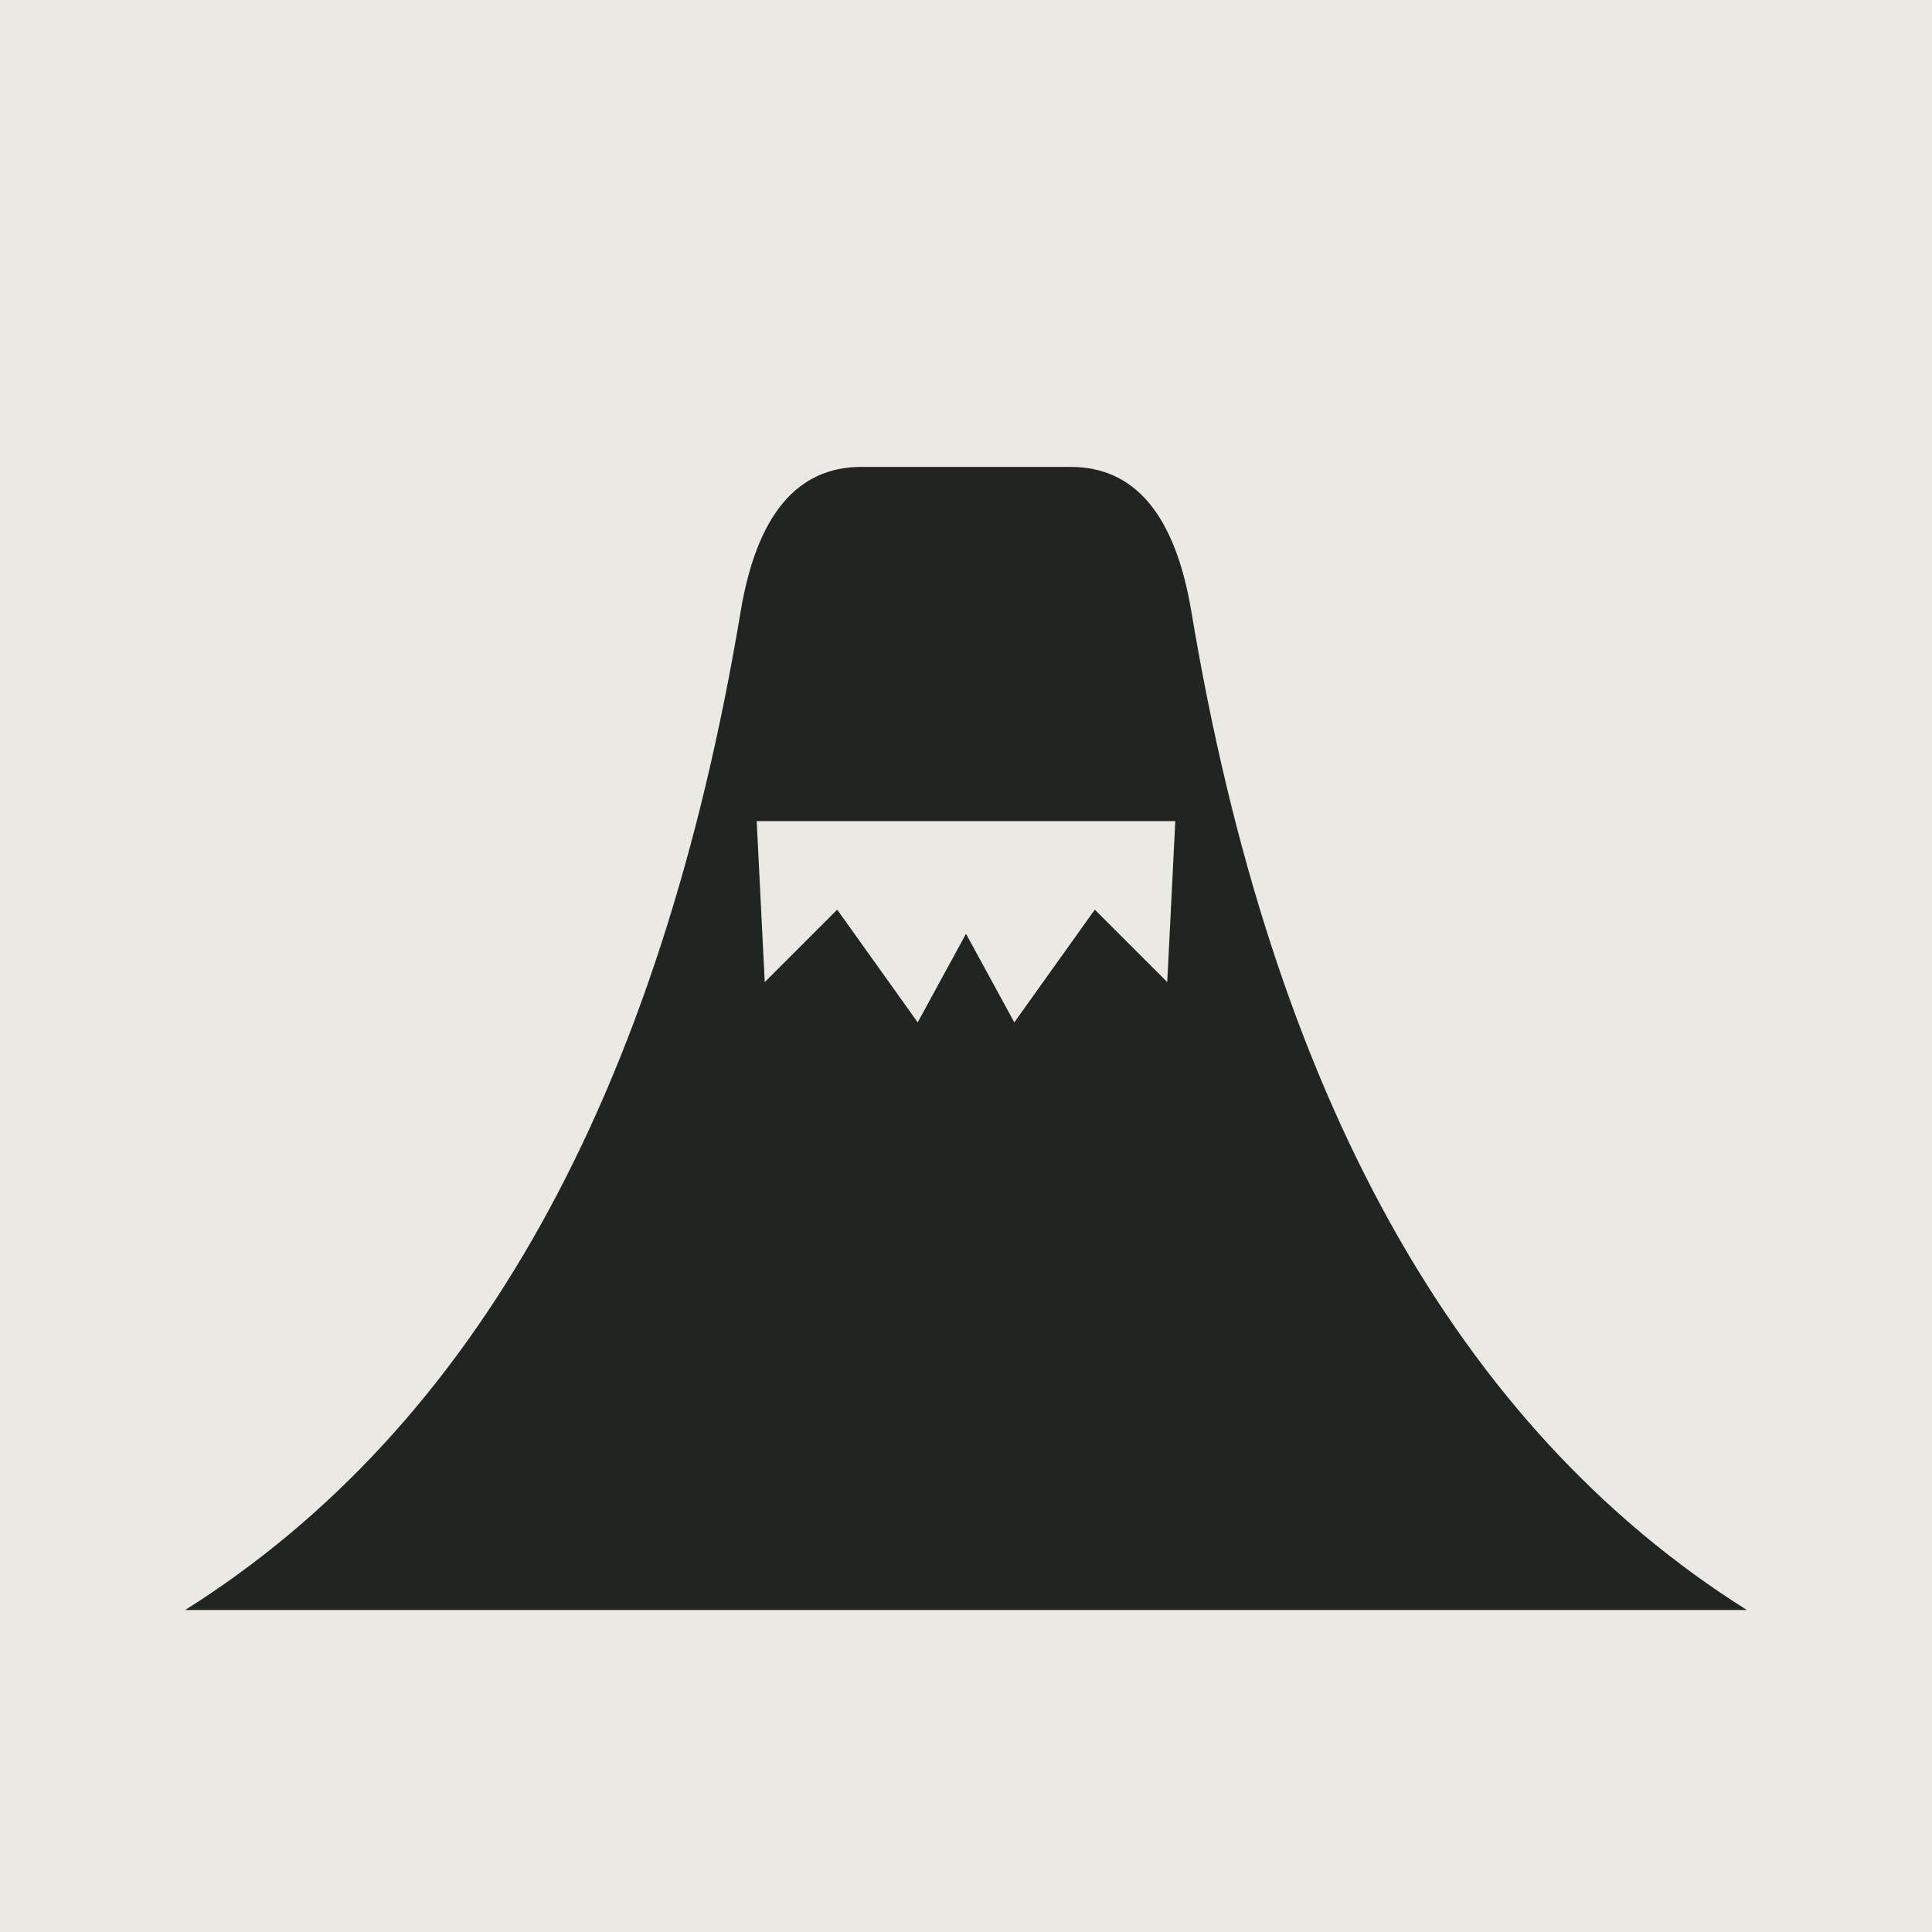
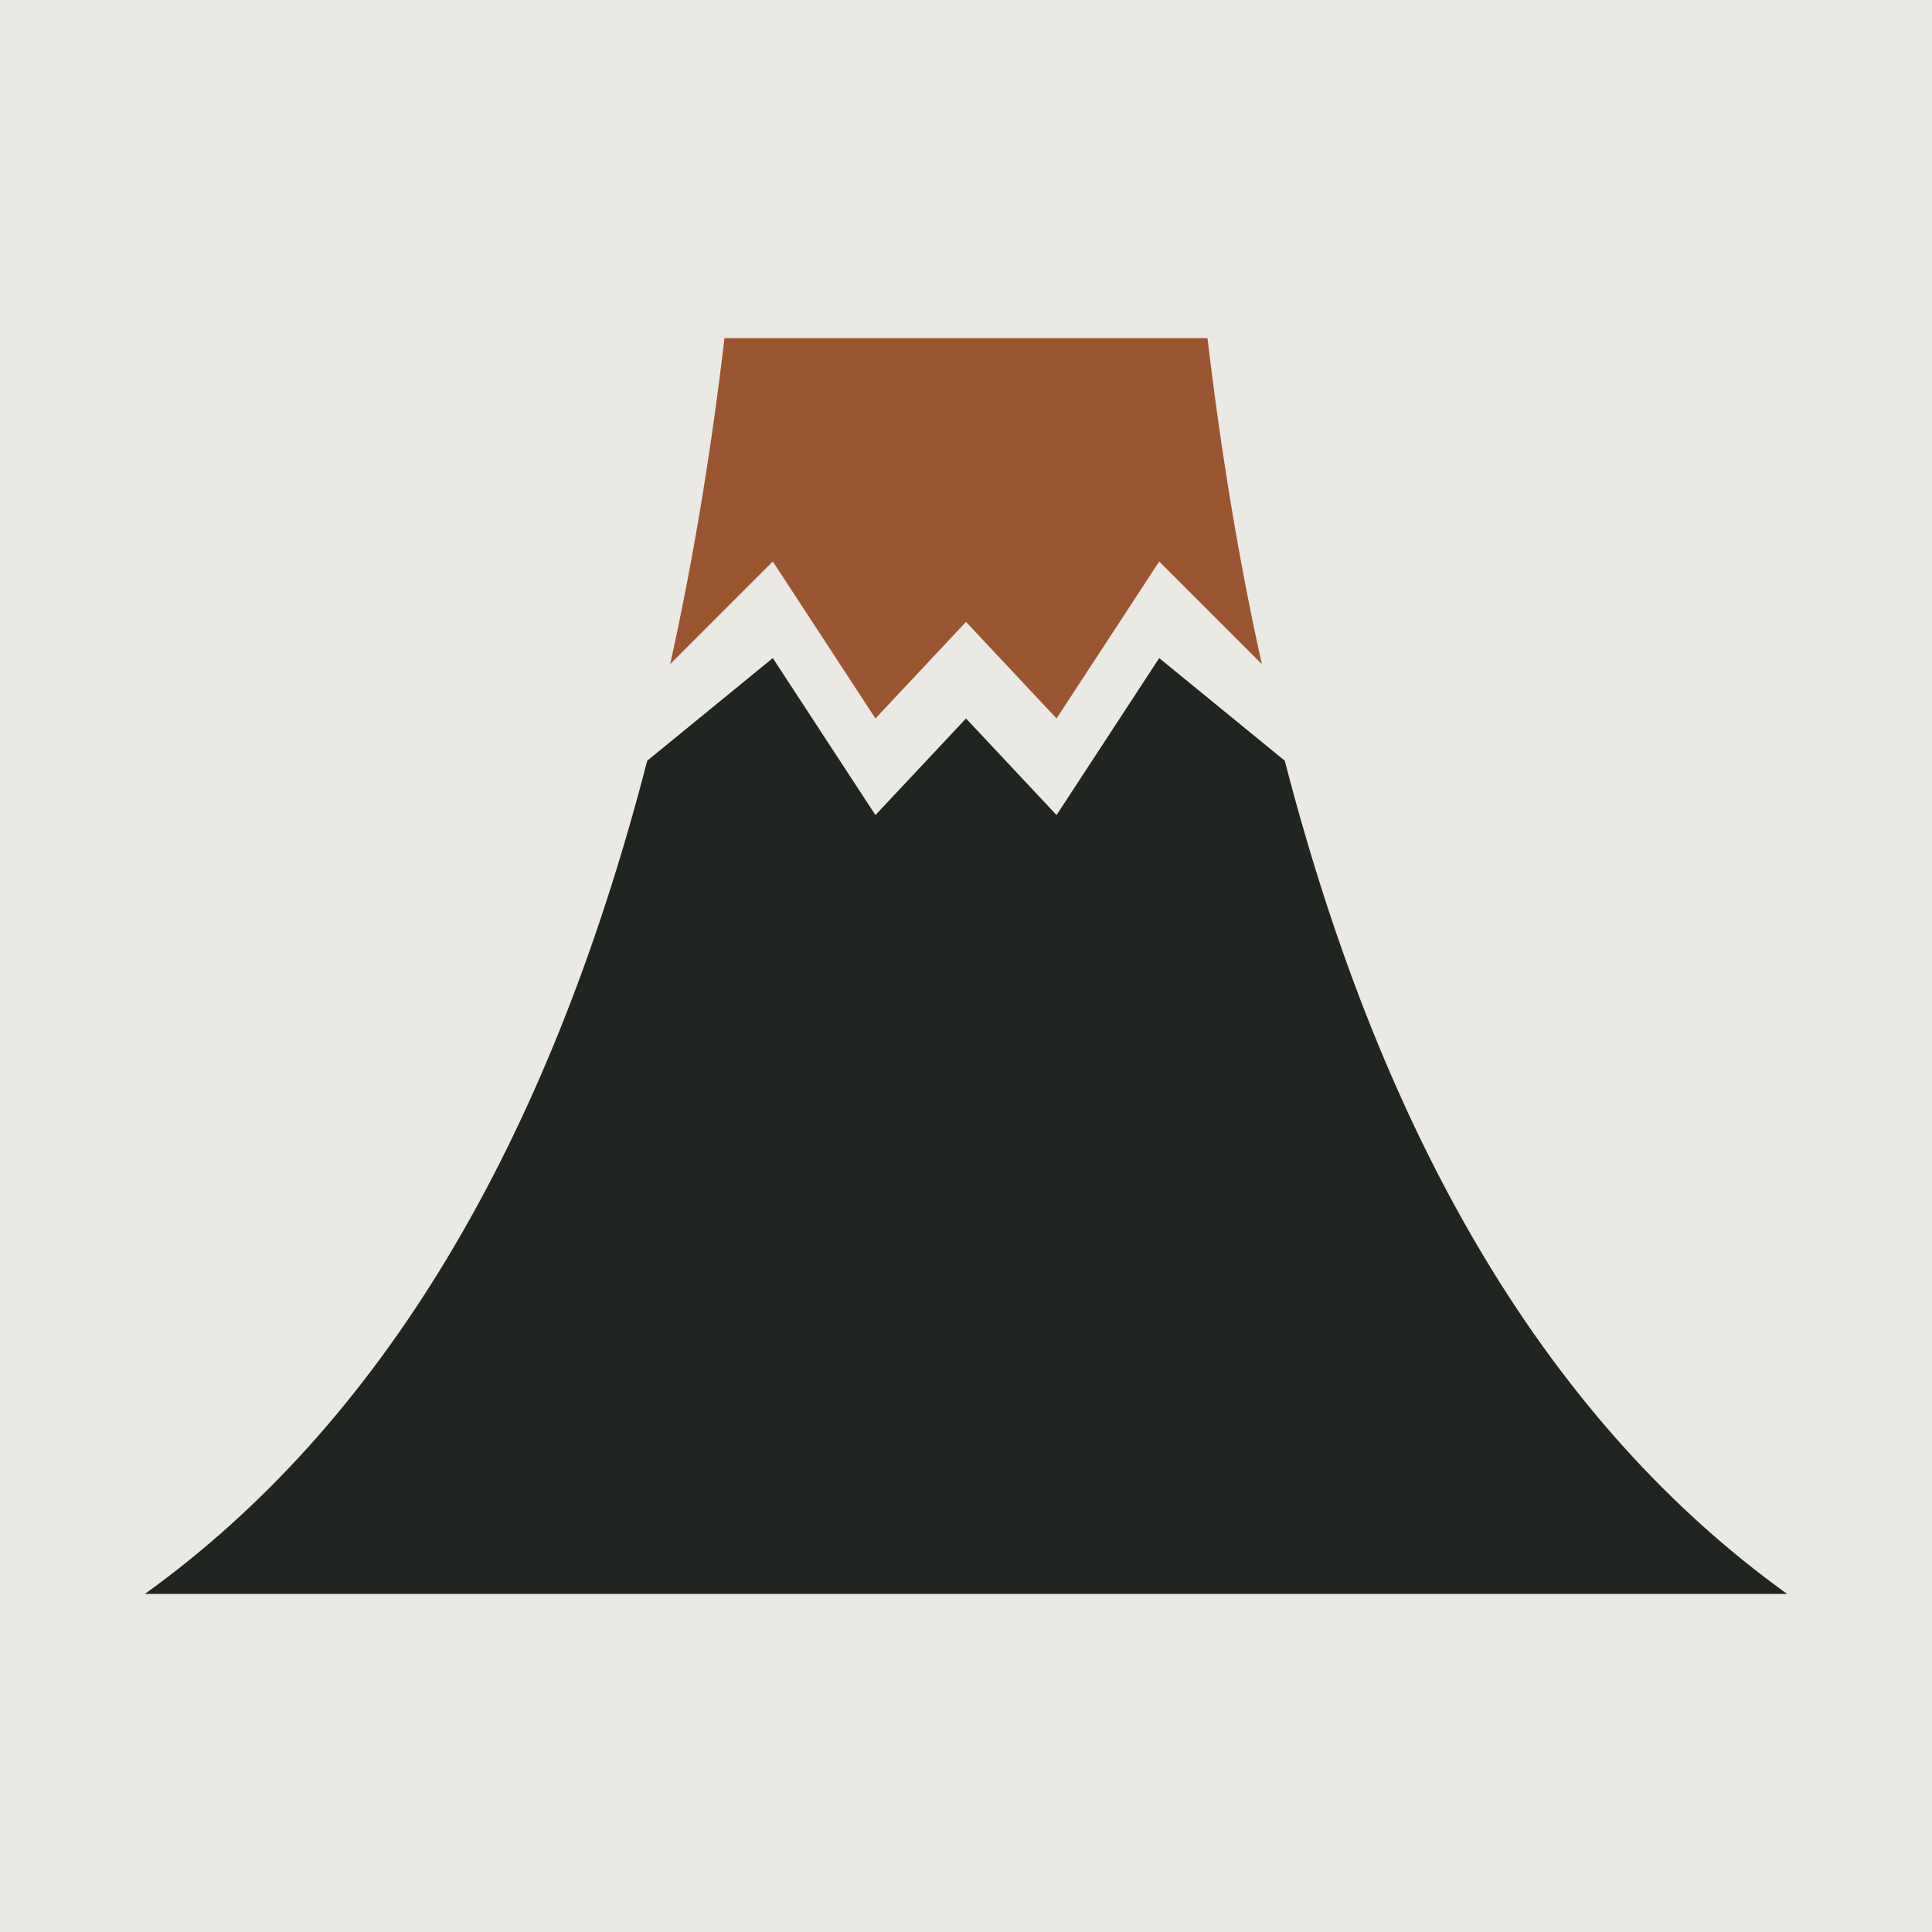
- <svg xmlns="http://www.w3.org/2000/svg" width="16" height="16" viewBox="0 0 24 24">
-   <rect width="24" height="24" fill="#eae9e3" />
-   <path fill="#202521" fill-rule="evenodd" d="M2.3 20Q7.7 16.6 9.2 7.6Q9.5 5.8 10.7 5.8h2.6q1.2 0 1.5 1.8Q16.3 16.6 21.7 20ZM9.4 10.2H14.6L14.5 12.2 13.6 11.3 12.6 12.7 12 11.6 11.4 12.7 10.4 11.3 9.5 12.2Z" />
+ <svg xmlns="http://www.w3.org/2000/svg" width="16" height="16" viewBox="0 0 16 16">
+   <rect width="16" height="16" fill="#eae9e3" />
+   <g transform="translate(0 -.8)">
+     <path fill="#9a5531" d="M5.55 6.30Q5.83 5.04 6.00 3.60H10.00Q10.17 5.04 10.45 6.30L9.60 5.45L8.75 6.75L8.00 5.95L7.25 6.75L6.40 5.45Z" />
+     <path fill="#202521" d="M1.20 14.00Q4.12 11.90 5.36 7.10L6.40 6.25L7.25 7.55L8.00 6.75L8.75 7.55L9.60 6.25L10.64 7.10Q11.88 11.90 14.80 14.00Z" />
+   </g>
</svg>
